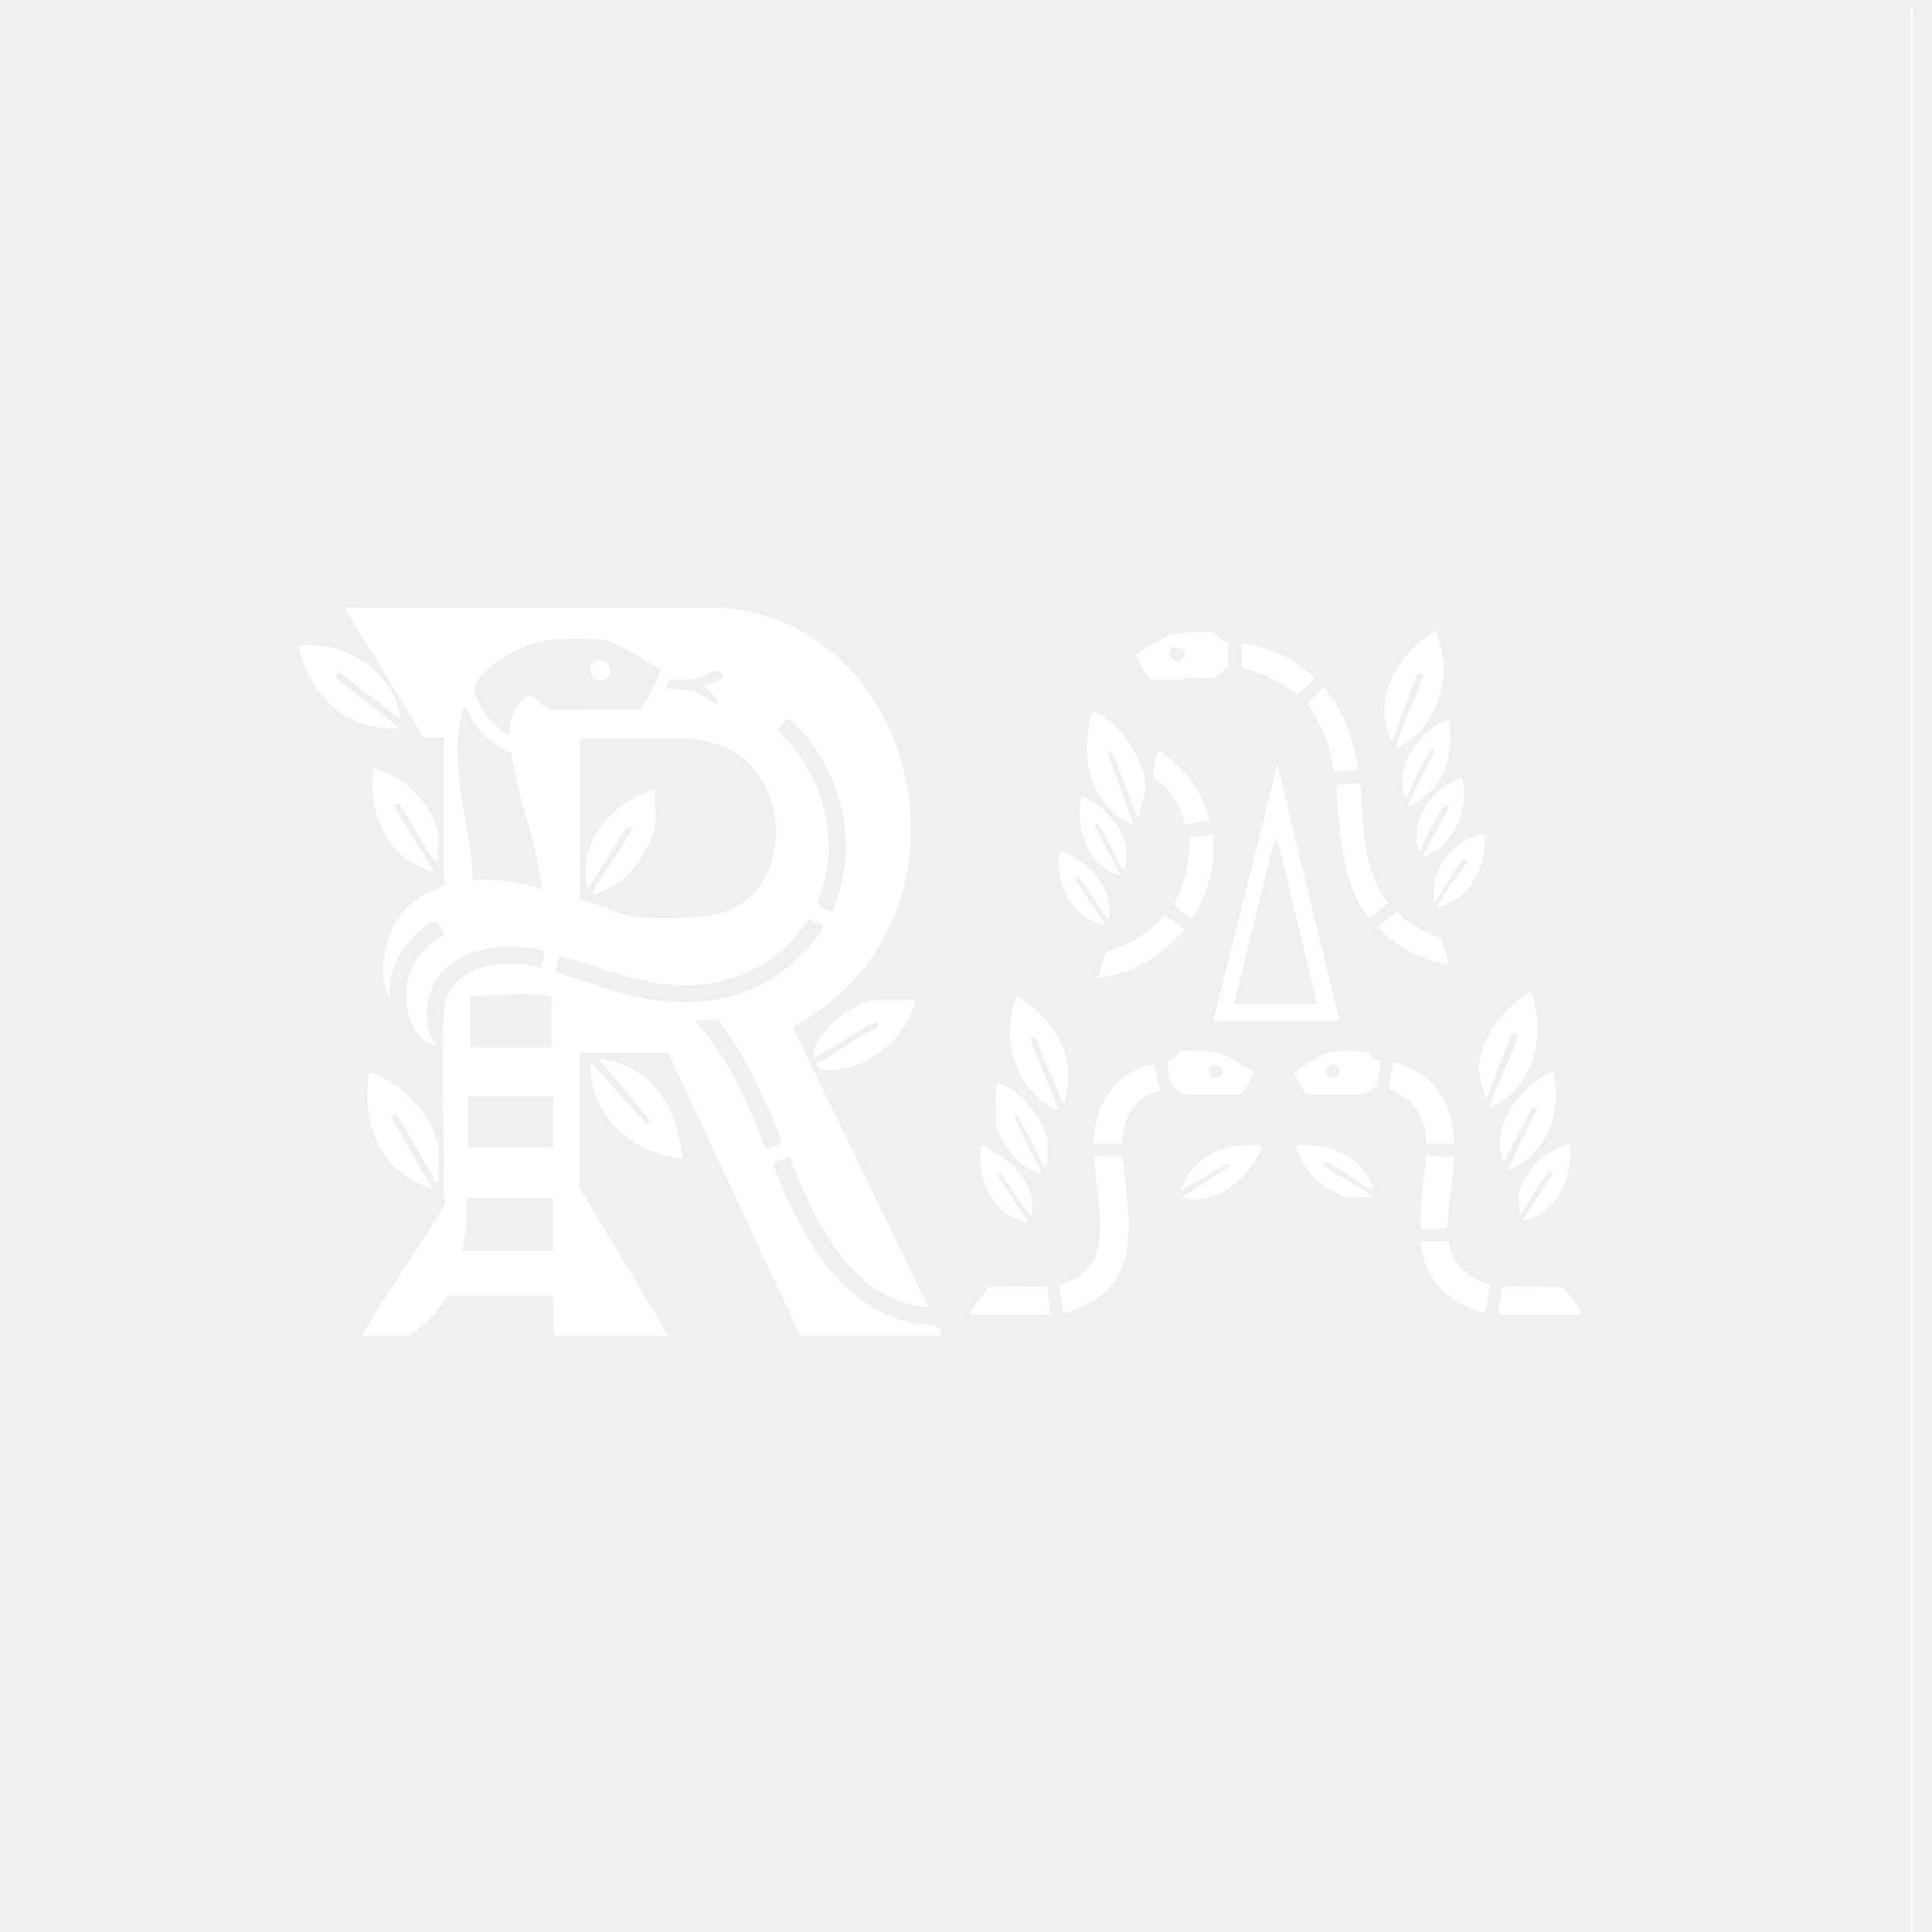
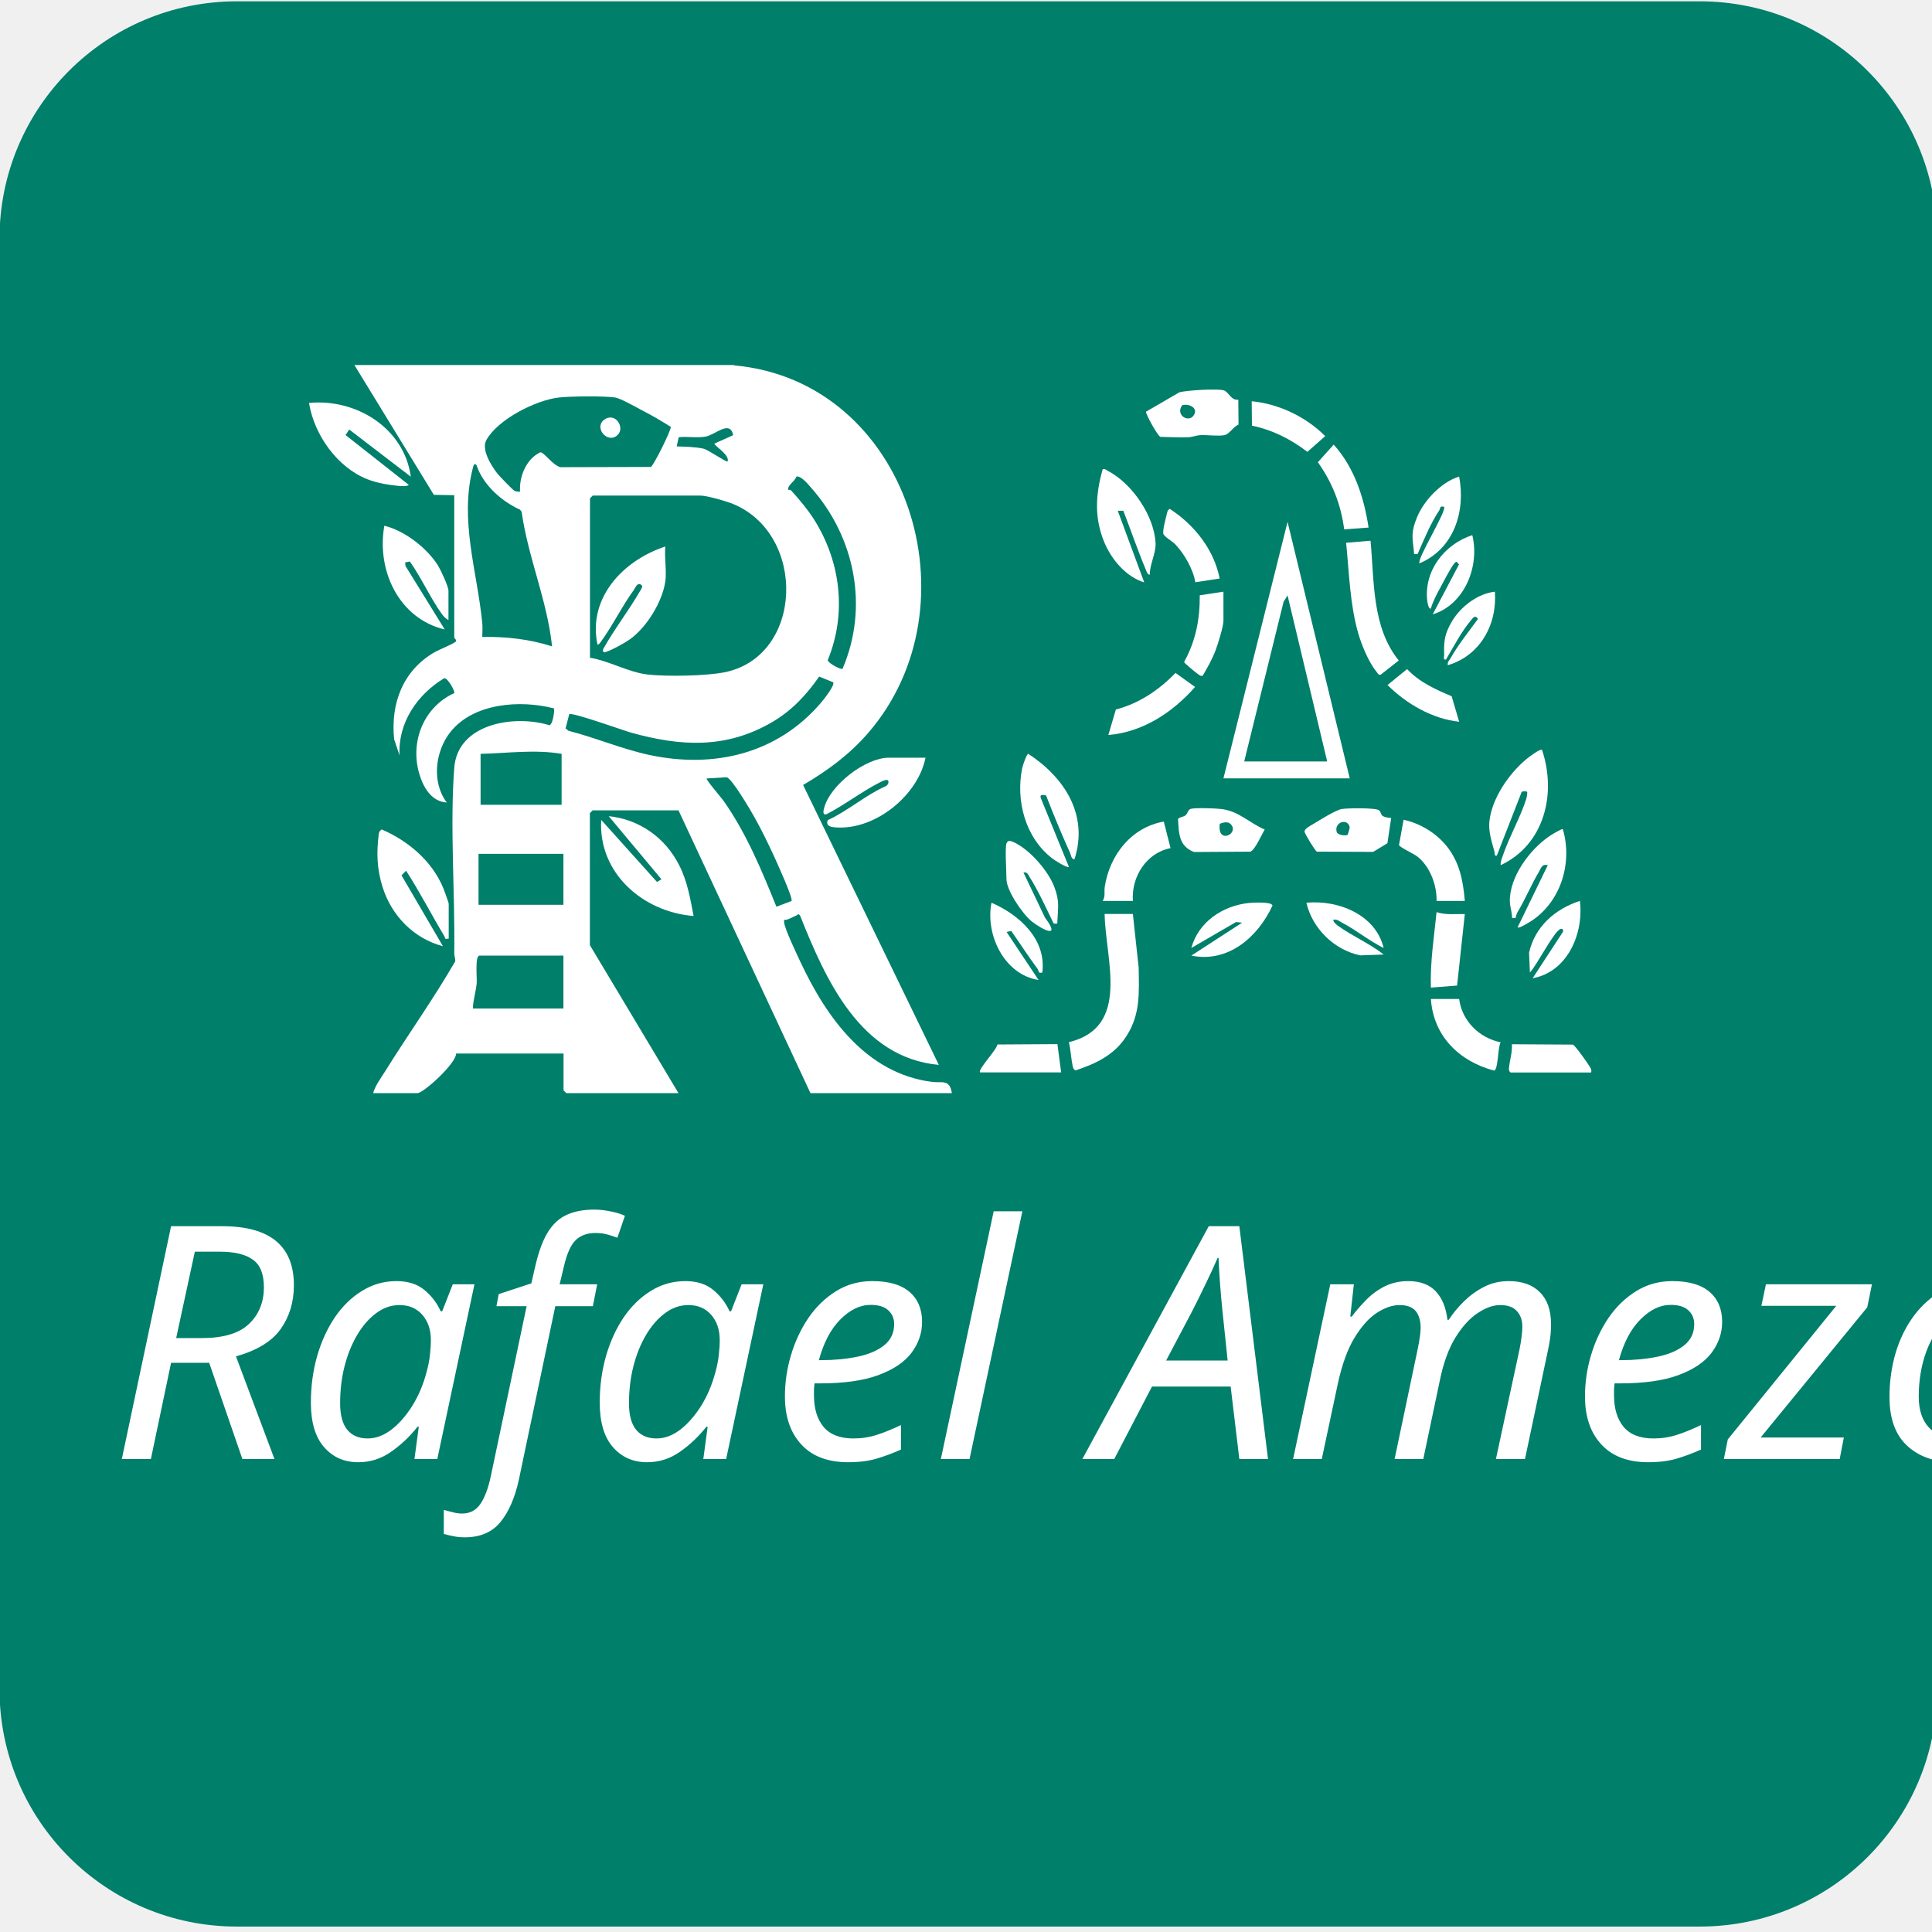
- <svg xmlns="http://www.w3.org/2000/svg" id="Layer_1" version="1.1" viewBox="0 0 160 160">
+ <svg xmlns="http://www.w3.org/2000/svg" version="1.1" viewBox="0 0 160 160">
  <defs>
    <style>
      .st0 {
+         fill: #007f6b;
+       }
+ 
+       .st1, .st2 {
        fill: #fff;
      }

-       .st1 {
-         fill: none;
+       .st2 {
+         font-family: IvyOraDisplay-ThinItalic, 'IvyOra Display';
+         font-size: 27px;
+         font-style: italic;
+         font-weight: 200;
      }

-       .st2 {
-         clip-path: url(#clippath);
+       .st3 {
+         display: none;
      }
    </style>
-     <clipPath id="clippath">
-       <rect class="st1" x="-1.66" y=".68" width="160.06" height="160.06" />
-     </clipPath>
  </defs>
-   <g class="st2">
-     <polygon class="st0" points="158.25 .68 158.4 .68 158.4 160.75 -1.66 160.75 -1.66 160.59 158.25 160.59 158.25 .68" />
-     <path class="st0" d="M59.95,50.34c14.45,1.3,20.24,19.89,11.09,30.45-1.54,1.78-3.37,3.12-5.38,4.3l11.24,23.18c-6.49-.6-9.36-7.02-11.48-12.34-.18-.26-.17-.08-.34-.02-.26.1-.46.24-.77.33-.2.06-.26-.09-.22.24.07.59,1.06,2.64,1.37,3.31,2.16,4.59,5.44,9.19,10.88,9.89.81.1,1.46-.26,1.64.93h-11.71l-10.93-23.42h-7.11l-.23.23v10.93l7.34,12.26h-9.29l-.23-.23v-3.05h-8.9c.02.81-2.7,3.28-3.2,3.28h-3.67c.17-.61.62-1.21.97-1.77,1.91-3.07,4.02-6.01,5.83-9.15.02-.24-.09-.46-.08-.71.07-4.92-.37-10.51,0-15.32.28-3.68,5-4.41,7.88-3.52.27-.05.42-1.09.39-1.39-2.79-.73-6.66-.46-8.58,1.94-1.28,1.61-1.58,4.17-.31,5.85-1.31-.08-1.98-1.32-2.3-2.46-.74-2.65.42-5.46,2.92-6.6.1-.09-.54-1.3-.84-1.23-2.23,1.35-3.84,3.7-3.69,6.39l-.45-1.34c-.3-2.98.73-5.7,3.37-7.22.32-.18,1.73-.76,1.76-.9.04-.13-.15-.25-.15-.3v-11.79l-1.69-.03-6.58-10.75h31.47ZM42.22,60.8c-.09-1.24.51-2.71,1.67-3.26.3-.04,1.07,1.12,1.69,1.23l7.47-.02c.21-.07,1.7-3.06,1.65-3.32-.74-.47-1.58-.96-2.38-1.37-.5-.26-1.77-.99-2.22-1.06-.95-.14-3.68-.11-4.67,0-1.91.22-5.04,1.8-6,3.52-.44.78.4,2.13.92,2.79.17.21,1.25,1.33,1.4,1.41.16.08.3.09.47.07ZM59.87,56.12c-.27-1.3-1.48-.02-2.3.12-.72.12-1.48-.03-2.21.05l-.17.76c.68.02,1.58.04,2.23.19.36.08,1.91,1.15,1.98,1.06.23-.52-1.09-1.3-1.09-1.48l1.56-.7ZM38.63,58.62c-.2-.26-.28.04-.32.22-1.12,4.33.35,8.52.78,12.83.04.39,0,.77.01,1.16,1.94-.04,3.92.18,5.78.78-.4-3.81-1.99-7.36-2.52-11.14l-.13-.18c-1.53-.69-3.06-2.05-3.6-3.67ZM68.92,75.48c2.21-5.14,1.03-10.96-2.65-15.07-.27-.3-.76-.91-1.16-.87-.17.46-.71.66-.7,1.1.08,0,.2,0,.25.05.66.72,1.38,1.58,1.9,2.4,2.22,3.51,2.73,7.79,1.14,11.66.06.29,1.15.82,1.23.72ZM48,74.55c1.57.25,3.21,1.21,4.78,1.39s4.83.12,6.35-.18c6.57-1.3,6.85-11.41.74-13.94-.59-.24-2.18-.7-2.73-.7h-8.9l-.23.23v13.2ZM68.14,76.58l-1.15-.47c-1.05,1.52-2.28,2.83-3.89,3.77-3.81,2.23-7.57,2.02-11.7.87-.63-.18-4.94-1.73-5.11-1.52l-.3,1.17.24.2c2.27.58,4.44,1.52,6.73,2.01,5.34,1.13,10.57-.11,14.17-4.32.21-.24,1.23-1.52,1.01-1.72ZM45.66,82.51c-2.22-.38-4.49-.05-6.71,0v4.22h6.71v-4.22ZM64.7,94.69c.16-.17-1.22-3.2-1.42-3.64-.49-1.07-1.09-2.3-1.67-3.33-.29-.52-1.88-3.23-2.29-3.27l-1.65.1c-.09.07,1.23,1.61,1.38,1.82,1.9,2.69,3.17,5.76,4.4,8.8l1.24-.47ZM45.81,90.79h-7.03v4.22h7.03v-4.22ZM45.81,99.22h-6.95c-.39,0-.2,1.88-.23,2.27-.06.67-.3,1.42-.32,2.11h7.5v-4.37Z" />
-     <path class="st0" d="M110.93,84.54h-10.46l5.31-21.24,5.15,21.24ZM109.06,83.13l-3.28-13.74-.33.53-3.26,13.22h6.87Z" />
-     <path class="st0" d="M92.97,95.78l.48,4.44c.03,2.04.15,3.81-.97,5.6-.99,1.6-2.54,2.34-4.27,2.91-.17-.11-.19-.21-.23-.39-.13-.61-.16-1.33-.31-1.95,5.15-1.26,3.02-6.85,2.96-10.62h2.34Z" />
-     <path class="st0" d="M56.59,95.94c-4.18-.33-7.91-3.55-7.65-7.96l4.62,5.14.37-.22-4.37-5.23c2.56.27,4.69,1.79,5.84,4.07.68,1.34.91,2.74,1.19,4.2Z" />
-     <path class="st0" d="M36.29,97.81c-.37.07-.25-.04-.34-.2-1.08-1.79-2.03-3.66-3.17-5.42l-.38.38,3.43,5.87c-2.42-.63-4.27-2.55-5-4.91-.47-1.5-.51-2.83-.31-4.38.02-.19.09-.27.24-.38,2.2.95,4.18,2.62,5.11,4.88.08.21.44,1.17.44,1.28v2.89Z" />
-     <path class="st0" d="M33.16,59.55l-5.09-3.9-.3.46,5.24,4.13c-.19.14-.63.1-.86.08-.88-.09-1.75-.23-2.57-.55-2.52-.99-4.41-3.69-4.84-6.32,3.89-.38,7.87,2.07,8.43,6.09Z" />
-     <path class="st0" d="M75.8,82.82c-.62,3.1-4.08,5.93-7.27,5.79-.48-.02-1.03-.06-.83-.61,1.62-.73,3.17-2.1,4.78-2.8.26-.12.3-.41.2-.5-.12-.11-.52.1-.68.18-1.46.74-2.92,1.87-4.4,2.63-.35.1-.26-.3-.2-.51.49-1.91,3.43-4.17,5.36-4.17h3.05Z" />
-     <path class="st0" d="M115.62,61.9c.05-.81,2.42-5.86,2.19-6.09-.02-.02-.45-.07-.48.09l-2.02,5.37c-.23-.02-.25-.23-.31-.4-1.22-3.6.92-6.74,3.82-8.66.25,0,.67,2.07.7,2.42.23,2.59-.71,5.01-2.74,6.64-.16.13-1.04.75-1.17.63Z" />
-     <path class="st0" d="M126.86,82.2c1.21,3.62.19,7.83-3.43,9.53-.03-.3.1-.55.19-.82.52-1.53,1.44-3.14,1.92-4.64.05-.15.13-.57.07-.63-.02-.02-.49-.08-.47.1l-2.03,5.2c-.24.05-.15-.18-.2-.35-.23-.83-.51-1.66-.41-2.53.22-1.88,1.6-3.89,3.03-5.09.18-.15,1.2-.94,1.33-.78Z" />
-     <path class="st0" d="M94.38,67.68c-.22-.02-.25-.22-.32-.38-.68-1.61-1.25-3.29-1.88-4.92h-.46s2.19,5.93,2.19,5.93c-1.51-.46-2.72-1.9-3.31-3.33-.84-2.03-.72-3.96-.13-6.04.2-.05.28.05.42.13,2.01,1.04,3.88,3.76,3.96,6.04.03.79-.5,1.76-.48,2.57Z" />
-     <path class="st0" d="M88.13,91.25c-.27-.04-.27-.32-.35-.51-.71-1.58-1.38-3.18-2-4.79-.23-.02-.54-.13-.44.21l2.33,5.71c-.13.13-1.2-.56-1.39-.71-2.22-1.72-3.02-4.76-2.48-7.45.04-.21.37-1.2.51-1.2,3,1.96,5.01,5.06,3.82,8.74Z" />
-     <path class="st0" d="M36.29,71.42c-.21-.08-.41-.3-.54-.48-.96-1.33-1.7-3.01-2.66-4.36l-.39.08.03.29,3.25,5.26c-3.81-.9-5.66-4.91-5-8.59,1.67.4,3.53,1.84,4.44,3.29.23.38.87,1.73.87,2.1v2.42Z" />
-     <path class="st0" d="M101.7,53.17l.02,2.07c-.44.18-.77.81-1.18.88-.57.1-1.4-.04-2.03,0-.3.02-.58.15-.93.17-.77.03-1.56-.02-2.33-.03-.23-.08-1.19-1.83-1.2-2.08l2.77-1.61c.61-.17,3.15-.32,3.69-.16.37.11.61.86,1.18.77ZM97.05,53.64c-.6.85.61,1.52,1,.77.31-.59-.49-.93-1-.77Z" />
-     <path class="st0" d="M112.65,64.86c.32,3.34.1,7.15,2.34,9.92l-1.49,1.17c-.22.06-.26-.13-.36-.25-.64-.77-1.23-2.21-1.51-3.18-.69-2.41-.75-5.03-1-7.49l2.02-.17Z" />
-     <path class="st0" d="M128.58,88.76c.85,2.89-.25,6.26-2.92,7.78-.15.08-.73.44-.83.34l2.5-5.15c-.49-.12-.54.22-.75.58-.62,1.04-1.09,2.2-1.73,3.27-.09.16-.16.34-.18.52-.38.02-.27.05-.31-.24-.04-.37-.16-.74-.17-1.09-.06-2.05,1.66-4.36,3.3-5.46.15-.1,1.01-.63,1.08-.56Z" />
-     <path class="st0" d="M103.9,88.76c-.25.39-.82,1.73-1.2,1.85l-4.66.03c-1.26-.48-1.26-1.52-1.33-2.72.02-.15.45-.17.63-.33.16-.14.2-.45.41-.52.33-.11,2.02-.05,2.46,0,1.51.15,2.36,1.14,3.68,1.71ZM101.06,88.32c-.23-.23-.62-.13-.89-.02-.25,1.77,1.68.81.89.02Z" />
-     <path class="st0" d="M113.62,87.62c.16.15.52.18.74.2l-.31,2.09-1.18.72-4.66-.02c-.13-.04-.99-1.45-1.02-1.64-.04-.26.52-.53.72-.65.5-.31,1.88-1.16,2.35-1.24s2.83-.12,3.1.11c.14.11.16.35.26.44ZM110.76,89.21s.19-.53.16-.66c-.2-.75-1.3-.37-1.07.43.08.27.76.34.91.23Z" />
-     <path class="st0" d="M82.51,89.93c.08-.31.37-.2.58-.11,1.34.61,2.9,2.4,3.4,3.78.41,1.12.28,1.63.23,2.73-.01.3.02.25-.31.23-.61-1.24-1.25-2.68-2-3.86-.13-.21-.18-.42-.5-.36l1.79,3.75c1.36,1.8-.24.97-1.09.31-.76-.6-2.11-2.57-2.11-3.52,0-.68-.13-2.47,0-2.97Z" />
-     <path class="st0" d="M120.46,94.69h-2.34c.03-1.31-.53-2.82-1.57-3.66-.32-.26-1.48-.77-1.54-.97l.38-2.09c1.37.29,2.71,1.11,3.58,2.2,1.06,1.33,1.35,2.86,1.49,4.52Z" />
-     <path class="st0" d="M90.47,94.69c.24-.37.11-.76.17-1.16.4-2.63,2.2-4.94,4.89-5.41l.56,2.2c-2,.38-3.26,2.38-3.12,4.37h-2.5Z" />
-     <path class="st0" d="M119.99,102.81c.23,1.81,1.66,3.23,3.44,3.59-.24.33-.2,2.32-.55,2.34-2.89-.77-5.02-2.85-5.23-5.93h2.34Z" />
-     <path class="st0" d="M97.81,99.22l4.21-2.73-.51-.05-3.7,2.15c.59-2.16,2.6-3.51,4.78-3.73.33-.03,1.93-.12,1.94.22-1.21,2.61-3.67,4.76-6.71,4.14Z" />
-     <path class="st0" d="M119.99,59.55c.55,2.88-.43,5.98-3.28,7.18-.26-.31,2.29-4.38,2.03-4.68-.4-.09-.27.1-.4.3-.71,1.06-1.27,2.43-1.79,3.61-.38.02-.27.05-.31-.24-.14-1.23-.23-1.62.28-2.84.58-1.39,2.01-2.88,3.46-3.33Z" />
-     <path class="st0" d="M113.74,98.59c-1.2-.59-2.26-1.48-3.45-2.1-.22-.12-.4-.29-.69-.25-.14.14.3.47.4.54,1.15.83,2.61,1.45,3.74,2.35l-1.94.07c-2.16-.45-3.97-2.23-4.46-4.36,2.64-.25,5.73.98,6.4,3.75Z" />
-     <path class="st0" d="M90.94,80.95l.62-2.11c1.94-.51,3.56-1.61,4.94-3.03l1.62,1.16c-1.85,2.11-4.33,3.74-7.18,3.98Z" />
-     <path class="st0" d="M126.08,101.09l2.5-3.83c.07-.19-.04-.32-.23-.23-.54.25-1.95,3.02-2.5,3.59l-.07-1.63c.47-2.16,2.16-3.64,4.21-4.3.33,2.71-1.03,5.88-3.9,6.4Z" />
-     <path class="st0" d="M85.48,100.62c-.41.09-.27-.12-.4-.3-.76-1.02-1.45-2.1-2.18-3.14l-.39.08,2.65,3.98c-2.85-.45-4.42-3.75-3.9-6.4,2.31,1,4.56,3.03,4.21,5.78Z" />
-     <path class="st0" d="M130.92,108.9h-6.64c-.1,0-.18-.18-.17-.31.06-.68.29-1.34.25-2.03l5.05.03c.17.05,1.19,1.49,1.36,1.77.11.19.21.29.15.55Z" />
-     <path class="st0" d="M121.08,64.4c.63,2.55-.63,5.75-3.28,6.56l2.18-4.14c-.18-.17-.18-.33-.39-.08-.33.4-.91,1.55-1.2,2.08s-.58,1.1-.75,1.67c-.21.02-.28-.57-.3-.72-.24-2.47,1.45-4.62,3.73-5.37Z" />
-     <path class="st0" d="M120.46,95.78l-.64,5.92-2.17.17c-.07-2.09.26-4.17.47-6.25.76.25,1.56.14,2.34.16Z" />
-     <path class="st0" d="M112.49,63.77l-2.02.15c-.27-2.06-.98-3.87-2.18-5.56l1.31-1.46c1.71,1.9,2.51,4.37,2.89,6.87Z" />
-     <path class="st0" d="M93.13,72.05c-.24-.04-.29-.29-.39-.47-.63-1.13-1.13-2.36-1.87-3.44-.35.26-.16.25-.05.52.54,1.34,1.38,2.56,2,3.85-2.77-.71-3.8-3.97-3.28-6.56,1.2.34,2.47,1.55,3.09,2.61.68,1.17.79,2.16.5,3.48Z" />
-     <path class="st0" d="M80.32,108.9c-.24-.22,1.39-1.89,1.43-2.32l4.97-.03.31,2.34h-6.71Z" />
-     <path class="st0" d="M122.95,69.08c.2,2.72-1.22,5.3-3.9,6.09-.05-.26.13-.41.25-.61.62-1.1,1.5-2.2,2.25-3.22-.25-.39-.42-.08-.62.16-.74.87-1.44,2.21-2.03,3.2-.26.04-.15-.21-.15-.39-.04-1.18.05-1.76.65-2.78.73-1.23,2.13-2.29,3.56-2.45Z" />
-     <path class="st0" d="M91.88,76.11c-.81-.45-1.97-3.13-2.58-3.43-.23-.12-.34.14-.17.32l2.43,3.58c-1.9-.21-3.31-1.94-3.71-3.71-.08-.36-.42-2.38.04-2.38,2.36.99,4.27,2.87,3.98,5.62Z" />
-     <path class="st0" d="M100.47,69.08v2.42c0,.46-.47,1.96-.66,2.46-.28.73-.66,1.4-1.05,2.07-.12.1-.36-.09-.46-.17-.17-.12-1.07-.86-1.09-.95.97-1.76,1.31-3.53,1.3-5.53l1.96-.3Z" />
-     <path class="st0" d="M100.16,67.99l-2.02.31c-.17-1.06-.9-2.34-1.64-3.12-.25-.27-.93-.65-1-.88-.09-.3.2-1.3.29-1.69.04-.18.06-.28.23-.39,2.03,1.31,3.67,3.37,4.14,5.78Z" />
-     <path class="st0" d="M102.83,55.32l-.02-2.01c2.24.21,4.5,1.29,6.09,2.89l-1.48,1.3c-1.39-1.06-2.87-1.81-4.59-2.17Z" />
-     <path class="st0" d="M119.99,79.85c-2.21-.23-4.37-1.48-5.93-3.04l1.62-1.32c1.02,1.09,2.34,1.68,3.69,2.25l.62,2.11Z" />
-     <path class="st0" d="M54.25,68.22c-.24,1.71-1.57,3.85-2.97,4.83-.43.3-1.46.87-1.95,1.02-.21.07-.28-.02-.23-.23.93-1.67,2.15-3.23,3.09-4.87.1-.18.28-.42-.05-.51-.25-.07-.37.29-.48.45-1,1.37-1.81,3.05-2.8,4.39-.05.07-.19.21-.23.16-.82-3.88,2.15-6.99,5.62-8.12-.09.9.12,2.01,0,2.89Z" />
-     <path class="st0" d="M50.31,56.09c-.81.81-1.99-.56-1.15-1.23.9-.71,1.78.59,1.15,1.23Z" />
+   <g id="Square">
+     <rect class="st0" x="-.04" y=".11" width="160.46" height="159.44" rx="19.65" ry="19.65" />
+   </g>
+   <g id="RA">
+     <g>
+       <path class="st1" d="M60.8,30.26c14.45,1.3,20.24,19.89,11.09,30.45-1.54,1.78-3.37,3.12-5.38,4.3l11.24,23.18c-6.49-.6-9.36-7.02-11.48-12.34-.18-.26-.17-.08-.34-.02-.26.1-.46.24-.77.33-.2.06-.26-.09-.22.24.07.59,1.06,2.64,1.37,3.31,2.16,4.59,5.44,9.19,10.88,9.89.81.1,1.46-.26,1.64.93h-11.71l-10.93-23.42h-7.11l-.23.23v10.93l7.34,12.26h-9.29l-.23-.23v-3.05h-8.9c.02.81-2.7,3.28-3.2,3.28h-3.67c.17-.61.62-1.21.97-1.77,1.91-3.07,4.02-6.01,5.83-9.15.02-.24-.09-.46-.08-.71.07-4.92-.37-10.51,0-15.32.28-3.68,5-4.41,7.88-3.52.27-.05.42-1.09.39-1.39-2.79-.73-6.66-.46-8.58,1.94-1.28,1.61-1.58,4.17-.31,5.85-1.31-.08-1.98-1.32-2.3-2.46-.74-2.65.42-5.46,2.92-6.6.1-.09-.54-1.3-.84-1.23-2.23,1.35-3.84,3.7-3.69,6.39l-.45-1.34c-.3-2.98.73-5.7,3.37-7.22.32-.18,1.73-.76,1.76-.9.04-.13-.15-.25-.15-.3v-11.79l-1.69-.03-6.58-10.75h31.47l-.02.03ZM43.07,40.72c-.09-1.24.51-2.71,1.67-3.26.3-.04,1.07,1.12,1.69,1.23l7.47-.02c.21-.07,1.7-3.06,1.65-3.32-.74-.47-1.58-.96-2.38-1.37-.5-.26-1.77-.99-2.22-1.06-.95-.14-3.68-.11-4.67,0-1.91.22-5.04,1.8-6,3.52-.44.78.4,2.13.92,2.79.17.21,1.25,1.33,1.4,1.41.16.08.3.09.47.07h0ZM60.72,36.04c-.27-1.3-1.48-.02-2.3.12-.72.12-1.48-.03-2.21.05l-.17.76c.68.02,1.58.04,2.23.19.36.08,1.91,1.15,1.98,1.06.23-.52-1.09-1.3-1.09-1.48,0,0,1.56-.7,1.56-.7ZM39.48,38.54c-.2-.26-.28.04-.32.22-1.12,4.33.35,8.52.78,12.83.04.39,0,.77,0,1.16,1.94-.04,3.92.18,5.78.78-.4-3.81-1.99-7.36-2.52-11.14l-.13-.18c-1.53-.69-3.06-2.05-3.6-3.67ZM69.77,55.4c2.21-5.14,1.03-10.96-2.65-15.07-.27-.3-.76-.91-1.16-.87-.17.46-.71.66-.7,1.1.08,0,.2,0,.25.05.66.72,1.38,1.58,1.9,2.4,2.22,3.51,2.73,7.79,1.14,11.66.06.29,1.15.82,1.23.72h-.01ZM48.85,54.47c1.57.25,3.21,1.21,4.78,1.39s4.83.12,6.35-.18c6.57-1.3,6.85-11.41.74-13.94-.59-.24-2.18-.7-2.73-.7h-8.9l-.23.23v13.2h0ZM68.99,56.5l-1.15-.47c-1.05,1.52-2.28,2.83-3.89,3.77-3.81,2.23-7.57,2.02-11.7.87-.63-.18-4.94-1.73-5.11-1.52l-.3,1.17.24.2c2.27.58,4.44,1.52,6.73,2.01,5.34,1.13,10.57-.11,14.17-4.32.21-.24,1.23-1.52,1.01-1.72h0ZM46.51,62.43c-2.22-.38-4.49-.05-6.71,0v4.22h6.71v-4.22ZM65.55,74.61c.16-.17-1.22-3.2-1.42-3.64-.49-1.07-1.09-2.3-1.67-3.33-.29-.52-1.88-3.23-2.29-3.27l-1.65.1c-.09.07,1.23,1.61,1.38,1.82,1.9,2.69,3.17,5.76,4.4,8.8l1.24-.47h0ZM46.66,70.71h-7.03v4.22h7.03v-4.22ZM46.66,79.14h-6.95c-.39,0-.2,1.88-.23,2.27-.06.67-.3,1.42-.32,2.11h7.5v-4.37h0Z" />
+       <path class="st1" d="M111.78,64.46h-10.46l5.31-21.24,5.15,21.24ZM109.91,63.05l-3.28-13.74-.33.53-3.26,13.22h6.87Z" />
+       <path class="st1" d="M93.82,75.7l.48,4.44c.03,2.04.15,3.81-.97,5.6-.99,1.6-2.54,2.34-4.27,2.91-.17-.11-.19-.21-.23-.39-.13-.61-.16-1.33-.31-1.95,5.15-1.26,3.02-6.85,2.96-10.62h2.34Z" />
+       <path class="st1" d="M57.44,75.86c-4.18-.33-7.91-3.55-7.65-7.96l4.62,5.14.37-.22-4.37-5.23c2.56.27,4.69,1.79,5.84,4.07.68,1.34.91,2.74,1.19,4.2Z" />
+       <path class="st1" d="M37.14,77.73c-.37.07-.25-.04-.34-.2-1.08-1.79-2.03-3.66-3.17-5.42l-.38.38,3.43,5.87c-2.42-.63-4.27-2.55-5-4.91-.47-1.5-.51-2.83-.31-4.38.02-.19.09-.27.24-.38,2.2.95,4.18,2.62,5.11,4.88.08.21.44,1.17.44,1.28v2.89h-.02Z" />
+       <path class="st1" d="M34.01,39.47l-5.09-3.9-.3.46,5.24,4.13c-.19.14-.63.1-.86.08-.88-.09-1.75-.23-2.57-.55-2.52-.99-4.41-3.69-4.84-6.32,3.89-.38,7.87,2.07,8.43,6.09h-.01Z" />
+       <path class="st1" d="M76.65,62.74c-.62,3.1-4.08,5.93-7.27,5.79-.48-.02-1.03-.06-.83-.61,1.62-.73,3.17-2.1,4.78-2.8.26-.12.3-.41.2-.5-.12-.11-.52.1-.68.18-1.46.74-2.92,1.87-4.4,2.63-.35.1-.26-.3-.2-.51.49-1.91,3.43-4.17,5.36-4.17h3.05-.01Z" />
+       <path class="st1" d="M127.71,62.12c1.21,3.62.19,7.83-3.43,9.53-.03-.3.1-.55.19-.82.52-1.53,1.44-3.14,1.92-4.64.05-.15.13-.57.07-.63-.02-.02-.49-.08-.47.1l-2.03,5.2c-.24.05-.15-.18-.2-.35-.23-.83-.51-1.66-.41-2.53.22-1.88,1.6-3.89,3.03-5.09.18-.15,1.2-.94,1.33-.78h0Z" />
+       <path class="st1" d="M95.23,47.6c-.22-.02-.25-.22-.32-.38-.68-1.61-1.25-3.29-1.88-4.92h-.46l2.19,5.93c-1.51-.46-2.72-1.9-3.31-3.33-.84-2.03-.72-3.96-.13-6.04.2-.05.28.05.42.13,2.01,1.04,3.88,3.76,3.96,6.04.03.79-.5,1.76-.48,2.57h0Z" />
+       <path class="st1" d="M88.98,71.17c-.27-.04-.27-.32-.35-.51-.71-1.58-1.38-3.18-2-4.79-.23-.02-.54-.13-.44.21l2.33,5.71c-.13.13-1.2-.56-1.39-.71-2.22-1.72-3.02-4.76-2.48-7.45.04-.21.37-1.2.51-1.2,3,1.96,5.01,5.06,3.82,8.74Z" />
+       <path class="st1" d="M37.14,51.34c-.21-.08-.41-.3-.54-.48-.96-1.33-1.7-3.01-2.66-4.36l-.39.08.03.29,3.25,5.26c-3.81-.9-5.66-4.91-5-8.59,1.67.4,3.53,1.84,4.44,3.29.23.38.87,1.73.87,2.1v2.42h0Z" />
+       <path class="st1" d="M102.55,33.09l.02,2.07c-.44.18-.77.81-1.18.88-.57.1-1.4-.04-2.03,0-.3.02-.58.15-.93.17-.77.03-1.56-.02-2.33-.03-.23-.08-1.19-1.83-1.2-2.08l2.77-1.61c.61-.17,3.15-.32,3.69-.16.37.11.61.86,1.18.77h.01ZM97.9,33.56c-.6.85.61,1.52,1,.77.31-.59-.49-.93-1-.77Z" />
+       <path class="st1" d="M113.5,44.78c.32,3.34.1,7.15,2.34,9.92l-1.49,1.17c-.22.06-.26-.13-.36-.25-.64-.77-1.23-2.21-1.51-3.18-.69-2.41-.75-5.03-1-7.49,0,0,2.02-.17,2.02-.17Z" />
+       <path class="st1" d="M129.43,68.68c.85,2.89-.25,6.26-2.92,7.78-.15.08-.73.44-.83.34l2.5-5.15c-.49-.12-.54.22-.75.58-.62,1.04-1.09,2.2-1.73,3.27-.09.16-.16.34-.18.52-.38.02-.27.05-.31-.24-.04-.37-.16-.74-.17-1.09-.06-2.05,1.66-4.36,3.3-5.46.15-.1,1.01-.63,1.08-.56h0Z" />
+       <path class="st1" d="M104.75,68.68c-.25.39-.82,1.73-1.2,1.85l-4.66.03c-1.26-.48-1.26-1.52-1.33-2.72.02-.15.45-.17.63-.33.16-.14.2-.45.41-.52.33-.11,2.02-.05,2.46,0,1.51.15,2.36,1.14,3.68,1.71v-.02ZM101.91,68.24c-.23-.23-.62-.13-.89-.02-.25,1.77,1.68.81.89.02Z" />
+       <path class="st1" d="M114.47,67.54c.16.15.52.18.74.2l-.31,2.09-1.18.72-4.66-.02c-.13-.04-.99-1.45-1.02-1.64-.04-.26.52-.53.72-.65.5-.31,1.88-1.16,2.35-1.24s2.83-.12,3.1.11c.14.11.16.35.26.44h0ZM111.61,69.13s.19-.53.16-.66c-.2-.75-1.3-.37-1.07.43.08.27.76.34.91.23Z" />
+       <path class="st1" d="M83.36,69.85c.08-.31.37-.2.58-.11,1.34.61,2.9,2.4,3.4,3.78.41,1.12.28,1.63.23,2.73-.01.3.02.25-.31.23-.61-1.24-1.25-2.68-2-3.86-.13-.21-.18-.42-.5-.36l1.79,3.75c1.36,1.8-.24.97-1.09.31-.76-.6-2.11-2.57-2.11-3.52,0-.68-.13-2.47,0-2.97v.02Z" />
+       <path class="st1" d="M121.31,74.61h-2.34c.03-1.31-.53-2.82-1.57-3.66-.32-.26-1.48-.77-1.54-.97l.38-2.09c1.37.29,2.71,1.11,3.58,2.2,1.06,1.33,1.35,2.86,1.49,4.52Z" />
+       <path class="st1" d="M91.32,74.61c.24-.37.11-.76.17-1.16.4-2.63,2.2-4.94,4.89-5.41l.56,2.2c-2,.38-3.26,2.38-3.12,4.37,0,0-2.5,0-2.5,0Z" />
+       <path class="st1" d="M120.84,82.73c.23,1.81,1.66,3.23,3.44,3.59-.24.33-.2,2.32-.55,2.34-2.89-.77-5.02-2.85-5.23-5.93,0,0,2.34,0,2.34,0Z" />
+       <path class="st1" d="M98.66,79.14l4.21-2.73-.51-.05-3.7,2.15c.59-2.16,2.6-3.51,4.78-3.73.33-.03,1.93-.12,1.94.22-1.21,2.61-3.67,4.76-6.71,4.14h-.01Z" />
+       <path class="st1" d="M120.84,39.47c.55,2.88-.43,5.98-3.28,7.18-.26-.31,2.29-4.38,2.03-4.68-.4-.09-.27.1-.4.3-.71,1.06-1.27,2.43-1.79,3.61-.38.02-.27.05-.31-.24-.14-1.23-.23-1.62.28-2.84.58-1.39,2.01-2.88,3.46-3.33h.01Z" />
+       <path class="st1" d="M114.59,78.51c-1.2-.59-2.26-1.48-3.45-2.1-.22-.12-.4-.29-.69-.25-.14.14.3.47.4.54,1.15.83,2.61,1.45,3.74,2.35l-1.94.07c-2.16-.45-3.97-2.23-4.46-4.36,2.64-.25,5.73.98,6.4,3.75Z" />
+       <path class="st1" d="M91.79,60.87l.62-2.11c1.94-.51,3.56-1.61,4.94-3.03l1.62,1.16c-1.85,2.11-4.33,3.74-7.18,3.98Z" />
+       <path class="st1" d="M126.93,81.01l2.5-3.83c.07-.19-.04-.32-.23-.23-.54.25-1.95,3.02-2.5,3.59l-.07-1.63c.47-2.16,2.16-3.64,4.21-4.3.33,2.71-1.03,5.88-3.9,6.4h-.01Z" />
+       <path class="st1" d="M86.33,80.54c-.41.09-.27-.12-.4-.3-.76-1.02-1.45-2.1-2.18-3.14l-.39.08,2.65,3.98c-2.85-.45-4.42-3.75-3.9-6.4,2.31,1,4.56,3.03,4.21,5.78h.01Z" />
+       <path class="st1" d="M131.77,88.82h-6.64c-.1,0-.18-.18-.17-.31.06-.68.29-1.34.25-2.03l5.05.03c.17.05,1.19,1.49,1.36,1.77.11.19.21.29.15.55h0Z" />
+       <path class="st1" d="M121.93,44.32c.63,2.55-.63,5.75-3.28,6.56l2.18-4.14c-.18-.17-.18-.33-.39-.08-.33.4-.91,1.55-1.2,2.08s-.58,1.1-.75,1.67c-.21.02-.28-.57-.3-.72-.24-2.47,1.45-4.62,3.73-5.37h0Z" />
+       <path class="st1" d="M121.31,75.7l-.64,5.92-2.17.17c-.07-2.09.26-4.17.47-6.25.76.25,1.56.14,2.34.16Z" />
+       <path class="st1" d="M113.34,43.69l-2.02.15c-.27-2.06-.98-3.87-2.18-5.56l1.31-1.46c1.71,1.9,2.51,4.37,2.89,6.87Z" />
+       <path class="st1" d="M81.17,88.82c-.24-.22,1.39-1.89,1.43-2.32l4.97-.03.31,2.34h-6.71Z" />
+       <path class="st1" d="M123.8,49c.2,2.72-1.22,5.3-3.9,6.09-.05-.26.13-.41.25-.61.62-1.1,1.5-2.2,2.25-3.22-.25-.39-.42-.08-.62.16-.74.87-1.44,2.21-2.03,3.2-.26.04-.15-.21-.15-.39-.04-1.18.05-1.76.65-2.78.73-1.23,2.13-2.29,3.56-2.45h0Z" />
+       <path class="st1" d="M101.32,49v2.42c0,.46-.47,1.96-.66,2.46-.28.73-.66,1.4-1.05,2.07-.12.1-.36-.09-.46-.17-.17-.12-1.07-.86-1.09-.95.97-1.76,1.31-3.53,1.3-5.53l1.96-.3Z" />
+       <path class="st1" d="M101.01,47.91l-2.02.31c-.17-1.06-.9-2.34-1.64-3.12-.25-.27-.93-.65-1-.88-.09-.3.2-1.3.29-1.69.04-.18.06-.28.23-.39,2.03,1.31,3.67,3.37,4.14,5.78h0Z" />
+       <path class="st1" d="M103.68,35.24l-.02-2.01c2.24.21,4.5,1.29,6.09,2.89l-1.48,1.3c-1.39-1.06-2.87-1.81-4.59-2.17h0Z" />
+       <path class="st1" d="M120.84,59.77c-2.21-.23-4.37-1.48-5.93-3.04l1.62-1.32c1.02,1.09,2.34,1.68,3.69,2.25,0,0,.62,2.11.62,2.11Z" />
+       <path class="st1" d="M55.1,48.14c-.24,1.71-1.57,3.85-2.97,4.83-.43.3-1.46.87-1.95,1.02-.21.07-.28-.02-.23-.23.93-1.67,2.15-3.23,3.09-4.87.1-.18.28-.42-.05-.51-.25-.07-.37.29-.48.45-1,1.37-1.81,3.05-2.8,4.39-.05.07-.19.21-.23.16-.82-3.88,2.15-6.99,5.62-8.12-.09.9.12,2.01,0,2.89h0Z" />
+       <path class="st1" d="M51.16,36.01c-.81.81-1.99-.56-1.15-1.23.9-.71,1.78.59,1.15,1.23Z" />
+     </g>
+   </g>
+   <g id="Rafael_Amezcua_text">
+     <text class="st2" transform="translate(8.98 120.83)">
+       <tspan x="0" y="0">Rafael Amezcua</tspan>
+     </text>
+     <text />
+   </g>
+   <g id="RA_BOX" class="st3">
+     <g id="RA_LOGO_BOX">
+       <rect class="st0" x="168.51" y=".02" width="160.46" height="159.44" rx="19.65" ry="19.65" />
+       <g>
+         <path class="st1" d="M228.5,50.25c14.45,1.3,20.24,19.89,11.09,30.45-1.54,1.78-3.37,3.12-5.38,4.3l11.24,23.18c-6.49-.6-9.36-7.02-11.48-12.34-.18-.26-.17-.08-.34-.02-.26.1-.46.24-.77.33-.2.06-.26-.09-.22.24.07.59,1.06,2.64,1.37,3.31,2.16,4.59,5.44,9.19,10.88,9.89.81.1,1.46-.26,1.64.93h-11.71l-10.93-23.42h-7.11l-.23.23v10.93l7.34,12.26h-9.29l-.23-.23v-3.05h-8.9c.02.81-2.7,3.28-3.2,3.28h-3.67c.17-.61.62-1.21.97-1.77,1.91-3.07,4.02-6.01,5.83-9.15.02-.24-.09-.46-.08-.71.07-4.92-.37-10.51,0-15.32.28-3.68,5-4.41,7.88-3.52.27-.05.42-1.09.39-1.39-2.79-.73-6.66-.46-8.58,1.94-1.28,1.61-1.58,4.17-.31,5.85-1.31-.08-1.98-1.32-2.3-2.46-.74-2.65.42-5.46,2.92-6.6.1-.09-.54-1.3-.84-1.23-2.23,1.35-3.84,3.7-3.69,6.39l-.45-1.34c-.3-2.98.73-5.7,3.37-7.22.32-.18,1.73-.76,1.76-.9.04-.13-.15-.25-.15-.3v-11.79l-1.69-.03-6.58-10.75h31.47l-.02.03ZM210.77,60.71c-.09-1.24.51-2.71,1.67-3.26.3-.04,1.07,1.12,1.69,1.23l7.47-.02c.21-.07,1.7-3.06,1.65-3.32-.74-.47-1.58-.96-2.38-1.37-.5-.26-1.77-.99-2.22-1.06-.95-.14-3.68-.11-4.67,0-1.91.22-5.04,1.8-6,3.52-.44.78.4,2.13.92,2.79.17.21,1.25,1.33,1.4,1.41.16.08.3.09.47.07h0ZM228.42,56.03c-.27-1.3-1.48-.02-2.3.12-.72.12-1.48-.03-2.21.05l-.17.76c.68.02,1.58.04,2.23.19.36.08,1.91,1.15,1.98,1.06.23-.52-1.09-1.3-1.09-1.48,0,0,1.56-.7,1.56-.7ZM207.18,58.53c-.2-.26-.28.04-.32.22-1.12,4.33.35,8.52.78,12.83.04.39,0,.77,0,1.16,1.94-.04,3.92.18,5.78.78-.4-3.81-1.99-7.36-2.52-11.14l-.13-.18c-1.53-.69-3.06-2.05-3.6-3.67ZM237.47,75.39c2.21-5.14,1.03-10.96-2.65-15.07-.27-.3-.76-.91-1.16-.87-.17.46-.71.66-.7,1.1.08,0,.2,0,.25.05.66.72,1.38,1.58,1.9,2.4,2.22,3.51,2.73,7.79,1.14,11.66.06.29,1.15.82,1.23.72h-.01ZM216.55,74.46c1.57.25,3.21,1.21,4.78,1.39s4.83.12,6.35-.18c6.57-1.3,6.85-11.41.74-13.94-.59-.24-2.18-.7-2.73-.7h-8.9l-.23.23v13.2h0ZM236.69,76.49l-1.15-.47c-1.05,1.52-2.28,2.83-3.89,3.77-3.81,2.23-7.57,2.02-11.7.87-.63-.18-4.94-1.73-5.11-1.52l-.3,1.17.24.2c2.27.58,4.44,1.52,6.73,2.01,5.34,1.13,10.57-.11,14.17-4.32.21-.24,1.23-1.52,1.01-1.72h0ZM214.21,82.42c-2.22-.38-4.49-.05-6.71,0v4.22h6.71v-4.22ZM233.25,94.6c.16-.17-1.22-3.2-1.42-3.64-.49-1.07-1.09-2.3-1.67-3.33-.29-.52-1.88-3.23-2.29-3.27l-1.65.1c-.09.07,1.23,1.61,1.38,1.82,1.9,2.69,3.17,5.76,4.4,8.8l1.24-.47h0ZM214.36,90.7h-7.03v4.22h7.03v-4.22ZM214.36,99.13h-6.95c-.39,0-.2,1.88-.23,2.27-.06.67-.3,1.42-.32,2.11h7.5v-4.37h0Z" />
+         <path class="st1" d="M279.48,84.45h-10.46l5.31-21.24,5.15,21.24ZM277.61,83.04l-3.28-13.74-.33.53-3.26,13.22h6.87Z" />
+         <path class="st1" d="M261.52,95.69l.48,4.44c.03,2.04.15,3.81-.97,5.6-.99,1.6-2.54,2.34-4.27,2.91-.17-.11-.19-.21-.23-.39-.13-.61-.16-1.33-.31-1.95,5.15-1.26,3.02-6.85,2.96-10.62h2.34Z" />
+         <path class="st1" d="M225.14,95.85c-4.18-.33-7.91-3.55-7.65-7.96l4.62,5.14.37-.22-4.37-5.23c2.56.27,4.69,1.79,5.84,4.07.68,1.34.91,2.74,1.19,4.2Z" />
+         <path class="st1" d="M204.84,97.72c-.37.07-.25-.04-.34-.2-1.08-1.79-2.03-3.66-3.17-5.42l-.38.38,3.43,5.87c-2.42-.63-4.27-2.55-5-4.91-.47-1.5-.51-2.83-.31-4.38.02-.19.09-.27.24-.38,2.2.95,4.18,2.62,5.11,4.88.08.21.44,1.17.44,1.28v2.89h-.02Z" />
+         <path class="st1" d="M201.71,59.46l-5.09-3.9-.3.46,5.24,4.13c-.19.14-.63.1-.86.08-.88-.09-1.75-.23-2.57-.55-2.52-.99-4.41-3.69-4.84-6.32,3.89-.38,7.87,2.07,8.43,6.09h-.01Z" />
+         <path class="st1" d="M244.35,82.73c-.62,3.1-4.08,5.93-7.27,5.79-.48-.02-1.03-.06-.83-.61,1.62-.73,3.17-2.1,4.78-2.8.26-.12.3-.41.2-.5-.12-.11-.52.1-.68.18-1.46.74-2.92,1.87-4.4,2.63-.35.1-.26-.3-.2-.51.49-1.91,3.43-4.17,5.36-4.17h3.05-.01Z" />
+         <path class="st1" d="M295.41,82.11c1.21,3.62.19,7.83-3.43,9.53-.03-.3.1-.55.19-.82.52-1.53,1.44-3.14,1.92-4.64.05-.15.13-.57.07-.63-.02-.02-.49-.08-.47.1l-2.03,5.2c-.24.05-.15-.18-.2-.35-.23-.83-.51-1.66-.41-2.53.22-1.88,1.6-3.89,3.03-5.09.18-.15,1.2-.94,1.33-.78h0Z" />
+         <path class="st1" d="M262.93,67.59c-.22-.02-.25-.22-.32-.38-.68-1.61-1.25-3.29-1.88-4.92h-.46l2.19,5.93c-1.51-.46-2.72-1.9-3.31-3.33-.84-2.03-.72-3.96-.13-6.04.2-.05.28.05.42.13,2.01,1.04,3.88,3.76,3.96,6.04.03.79-.5,1.76-.48,2.57h0Z" />
+         <path class="st1" d="M256.68,91.16c-.27-.04-.27-.32-.35-.51-.71-1.58-1.38-3.18-2-4.79-.23-.02-.54-.13-.44.21l2.33,5.71c-.13.13-1.2-.56-1.39-.71-2.22-1.72-3.02-4.76-2.48-7.45.04-.21.37-1.2.51-1.2,3,1.96,5.01,5.06,3.82,8.74Z" />
+         <path class="st1" d="M204.84,71.33c-.21-.08-.41-.3-.54-.48-.96-1.33-1.7-3.01-2.66-4.36l-.39.08.03.29,3.25,5.26c-3.81-.9-5.66-4.91-5-8.59,1.67.4,3.53,1.84,4.44,3.29.23.38.87,1.73.87,2.1v2.42h0Z" />
+         <path class="st1" d="M270.25,53.08l.02,2.07c-.44.18-.77.81-1.18.88-.57.1-1.4-.04-2.03,0-.3.02-.58.15-.93.17-.77.03-1.56-.02-2.33-.03-.23-.08-1.19-1.83-1.2-2.08l2.77-1.61c.61-.17,3.15-.32,3.69-.16.37.11.61.86,1.18.77h.01ZM265.6,53.55c-.6.85.61,1.52,1,.77.31-.59-.49-.93-1-.77Z" />
+         <path class="st1" d="M281.2,64.77c.32,3.34.1,7.15,2.34,9.92l-1.49,1.17c-.22.06-.26-.13-.36-.25-.64-.77-1.23-2.21-1.51-3.18-.69-2.41-.75-5.03-1-7.49,0,0,2.02-.17,2.02-.17Z" />
+         <path class="st1" d="M297.13,88.67c.85,2.89-.25,6.26-2.92,7.78-.15.08-.73.44-.83.34l2.5-5.15c-.49-.12-.54.22-.75.58-.62,1.04-1.09,2.2-1.73,3.27-.09.16-.16.34-.18.52-.38.02-.27.05-.31-.24-.04-.37-.16-.74-.17-1.09-.06-2.05,1.66-4.36,3.3-5.46.15-.1,1.01-.63,1.08-.56h0Z" />
+         <path class="st1" d="M272.45,88.67c-.25.39-.82,1.73-1.2,1.85l-4.66.03c-1.26-.48-1.26-1.52-1.33-2.72.02-.15.45-.17.63-.33.16-.14.2-.45.41-.52.33-.11,2.02-.05,2.46,0,1.51.15,2.36,1.14,3.68,1.71v-.02ZM269.61,88.23c-.23-.23-.62-.13-.89-.02-.25,1.77,1.68.81.89.02Z" />
+         <path class="st1" d="M282.17,87.53c.16.15.52.18.74.2l-.31,2.09-1.18.72-4.66-.02c-.13-.04-.99-1.45-1.02-1.64-.04-.26.52-.53.72-.65.5-.31,1.88-1.16,2.35-1.24s2.83-.12,3.1.11c.14.11.16.35.26.44h0ZM279.31,89.12s.19-.53.16-.66c-.2-.75-1.3-.37-1.07.43.08.27.76.34.91.23Z" />
+         <path class="st1" d="M251.06,89.84c.08-.31.37-.2.58-.11,1.34.61,2.9,2.4,3.4,3.78.41,1.12.28,1.63.23,2.73-.01.3.02.25-.31.23-.61-1.24-1.25-2.68-2-3.86-.13-.21-.18-.42-.5-.36l1.79,3.75c1.36,1.8-.24.97-1.09.31-.76-.6-2.11-2.57-2.11-3.52,0-.68-.13-2.47,0-2.97v.02Z" />
+         <path class="st1" d="M289.01,94.61h-2.34c.03-1.31-.53-2.82-1.57-3.66-.32-.26-1.48-.77-1.54-.97l.38-2.09c1.37.29,2.71,1.11,3.58,2.2,1.06,1.33,1.35,2.86,1.49,4.52Z" />
+         <path class="st1" d="M259.02,94.6c.24-.37.11-.76.17-1.16.4-2.63,2.2-4.94,4.89-5.41l.56,2.2c-2,.38-3.26,2.38-3.12,4.37,0,0-2.5,0-2.5,0Z" />
+         <path class="st1" d="M288.54,102.72c.23,1.81,1.66,3.23,3.44,3.59-.24.33-.2,2.32-.55,2.34-2.89-.77-5.02-2.85-5.23-5.93,0,0,2.34,0,2.34,0Z" />
+         <path class="st1" d="M266.36,99.13l4.21-2.73-.51-.05-3.7,2.15c.59-2.16,2.6-3.51,4.78-3.73.33-.03,1.93-.12,1.94.22-1.21,2.61-3.67,4.76-6.71,4.14h-.01Z" />
+         <path class="st1" d="M288.54,59.46c.55,2.88-.43,5.98-3.28,7.18-.26-.31,2.29-4.38,2.03-4.68-.4-.09-.27.1-.4.3-.71,1.06-1.27,2.43-1.79,3.61-.38.02-.27.05-.31-.24-.14-1.23-.23-1.62.28-2.84.58-1.39,2.01-2.88,3.46-3.33h.01Z" />
+         <path class="st1" d="M282.29,98.5c-1.2-.59-2.26-1.48-3.45-2.1-.22-.12-.4-.29-.69-.25-.14.14.3.47.4.54,1.15.83,2.61,1.45,3.74,2.35l-1.94.07c-2.16-.45-3.97-2.23-4.46-4.36,2.64-.25,5.73.98,6.4,3.75Z" />
+         <path class="st1" d="M259.49,80.86l.62-2.11c1.94-.51,3.56-1.61,4.94-3.03l1.62,1.16c-1.85,2.11-4.33,3.74-7.18,3.98Z" />
+         <path class="st1" d="M294.63,101l2.5-3.83c.07-.19-.04-.32-.23-.23-.54.25-1.95,3.02-2.5,3.59l-.07-1.63c.47-2.16,2.16-3.64,4.21-4.3.33,2.71-1.03,5.88-3.9,6.4h-.01Z" />
+         <path class="st1" d="M254.03,100.53c-.41.09-.27-.12-.4-.3-.76-1.02-1.45-2.1-2.18-3.14l-.39.08,2.65,3.98c-2.85-.45-4.42-3.75-3.9-6.4,2.31,1,4.56,3.03,4.21,5.78h.01Z" />
+         <path class="st1" d="M299.47,108.81h-6.64c-.1,0-.18-.18-.17-.31.06-.68.29-1.34.25-2.03l5.05.03c.17.05,1.19,1.49,1.36,1.77.11.19.21.29.15.55h0Z" />
+         <path class="st1" d="M289.63,64.31c.63,2.55-.63,5.75-3.28,6.56l2.18-4.14c-.18-.17-.18-.33-.39-.08-.33.4-.91,1.55-1.2,2.08s-.58,1.1-.75,1.67c-.21.02-.28-.57-.3-.72-.24-2.47,1.45-4.62,3.73-5.37h0Z" />
+         <path class="st1" d="M289.01,95.69l-.64,5.92-2.17.17c-.07-2.09.26-4.17.47-6.25.76.25,1.56.14,2.34.16Z" />
+         <path class="st1" d="M281.04,63.68l-2.02.15c-.27-2.06-.98-3.87-2.18-5.56l1.31-1.46c1.71,1.9,2.51,4.37,2.89,6.87Z" />
+         <path class="st1" d="M248.87,108.81c-.24-.22,1.39-1.89,1.43-2.32l4.97-.03.31,2.34h-6.71Z" />
+         <path class="st1" d="M291.5,68.99c.2,2.72-1.22,5.3-3.9,6.09-.05-.26.13-.41.25-.61.62-1.1,1.5-2.2,2.25-3.22-.25-.39-.42-.08-.62.16-.74.87-1.44,2.21-2.03,3.2-.26.04-.15-.21-.15-.39-.04-1.18.05-1.76.65-2.78.73-1.23,2.13-2.29,3.56-2.45h0Z" />
+         <path class="st1" d="M269.02,68.99v2.42c0,.46-.47,1.96-.66,2.46-.28.73-.66,1.4-1.05,2.07-.12.1-.36-.09-.46-.17-.17-.12-1.07-.86-1.09-.95.97-1.76,1.31-3.53,1.3-5.53l1.96-.3Z" />
+         <path class="st1" d="M268.71,67.9l-2.02.31c-.17-1.06-.9-2.34-1.64-3.12-.25-.27-.93-.65-1-.88-.09-.3.2-1.3.29-1.69.04-.18.06-.28.23-.39,2.03,1.31,3.67,3.37,4.14,5.78h0Z" />
+         <path class="st1" d="M271.38,55.23l-.02-2.01c2.24.21,4.5,1.29,6.09,2.89l-1.48,1.3c-1.39-1.06-2.87-1.81-4.59-2.17h0Z" />
+         <path class="st1" d="M288.54,79.76c-2.21-.23-4.37-1.48-5.93-3.04l1.62-1.32c1.02,1.09,2.34,1.68,3.69,2.25,0,0,.62,2.11.62,2.11Z" />
+         <path class="st1" d="M222.8,68.13c-.24,1.71-1.57,3.85-2.97,4.83-.43.3-1.46.87-1.95,1.02-.21.07-.28-.02-.23-.23.93-1.67,2.15-3.23,3.09-4.87.1-.18.28-.42-.05-.51-.25-.07-.37.29-.48.45-1,1.37-1.81,3.05-2.8,4.39-.05.07-.19.21-.23.16-.82-3.88,2.15-6.99,5.62-8.12-.09.9.12,2.01,0,2.89h0Z" />
+         <path class="st1" d="M218.86,56c-.81.81-1.99-.56-1.15-1.23.9-.71,1.78.59,1.15,1.23Z" />
+       </g>
+     </g>
  </g>
</svg>
